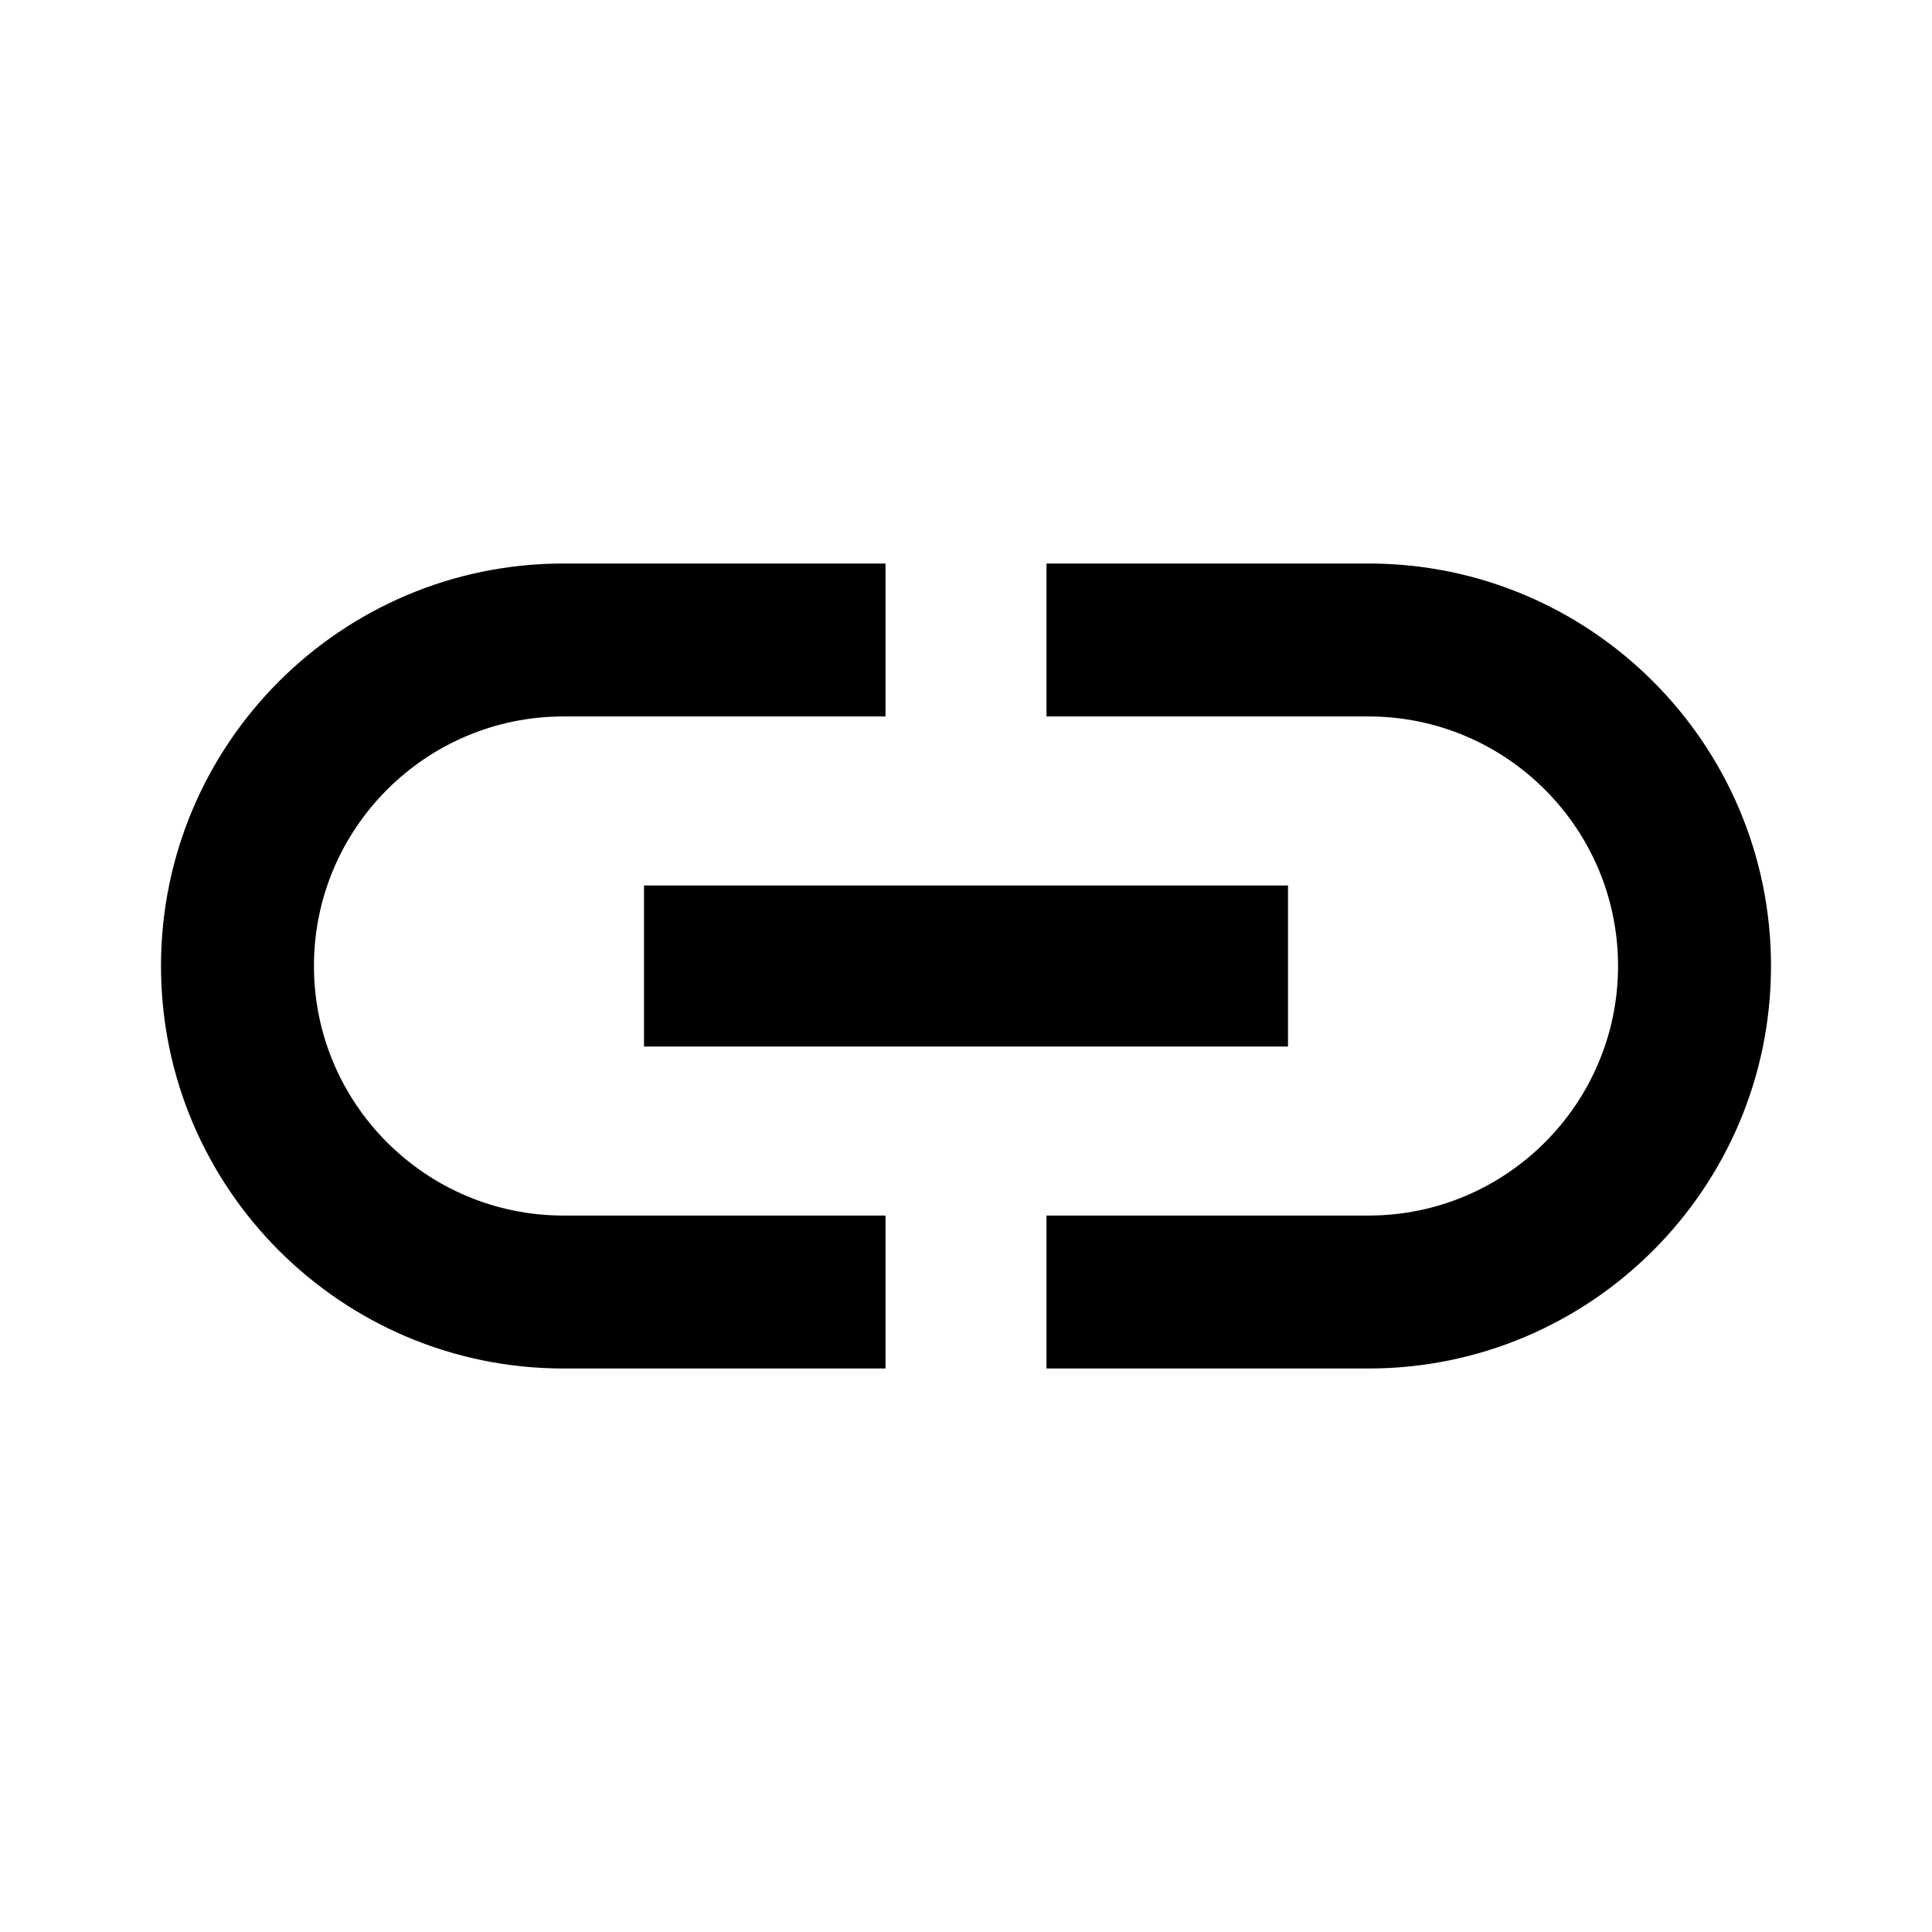
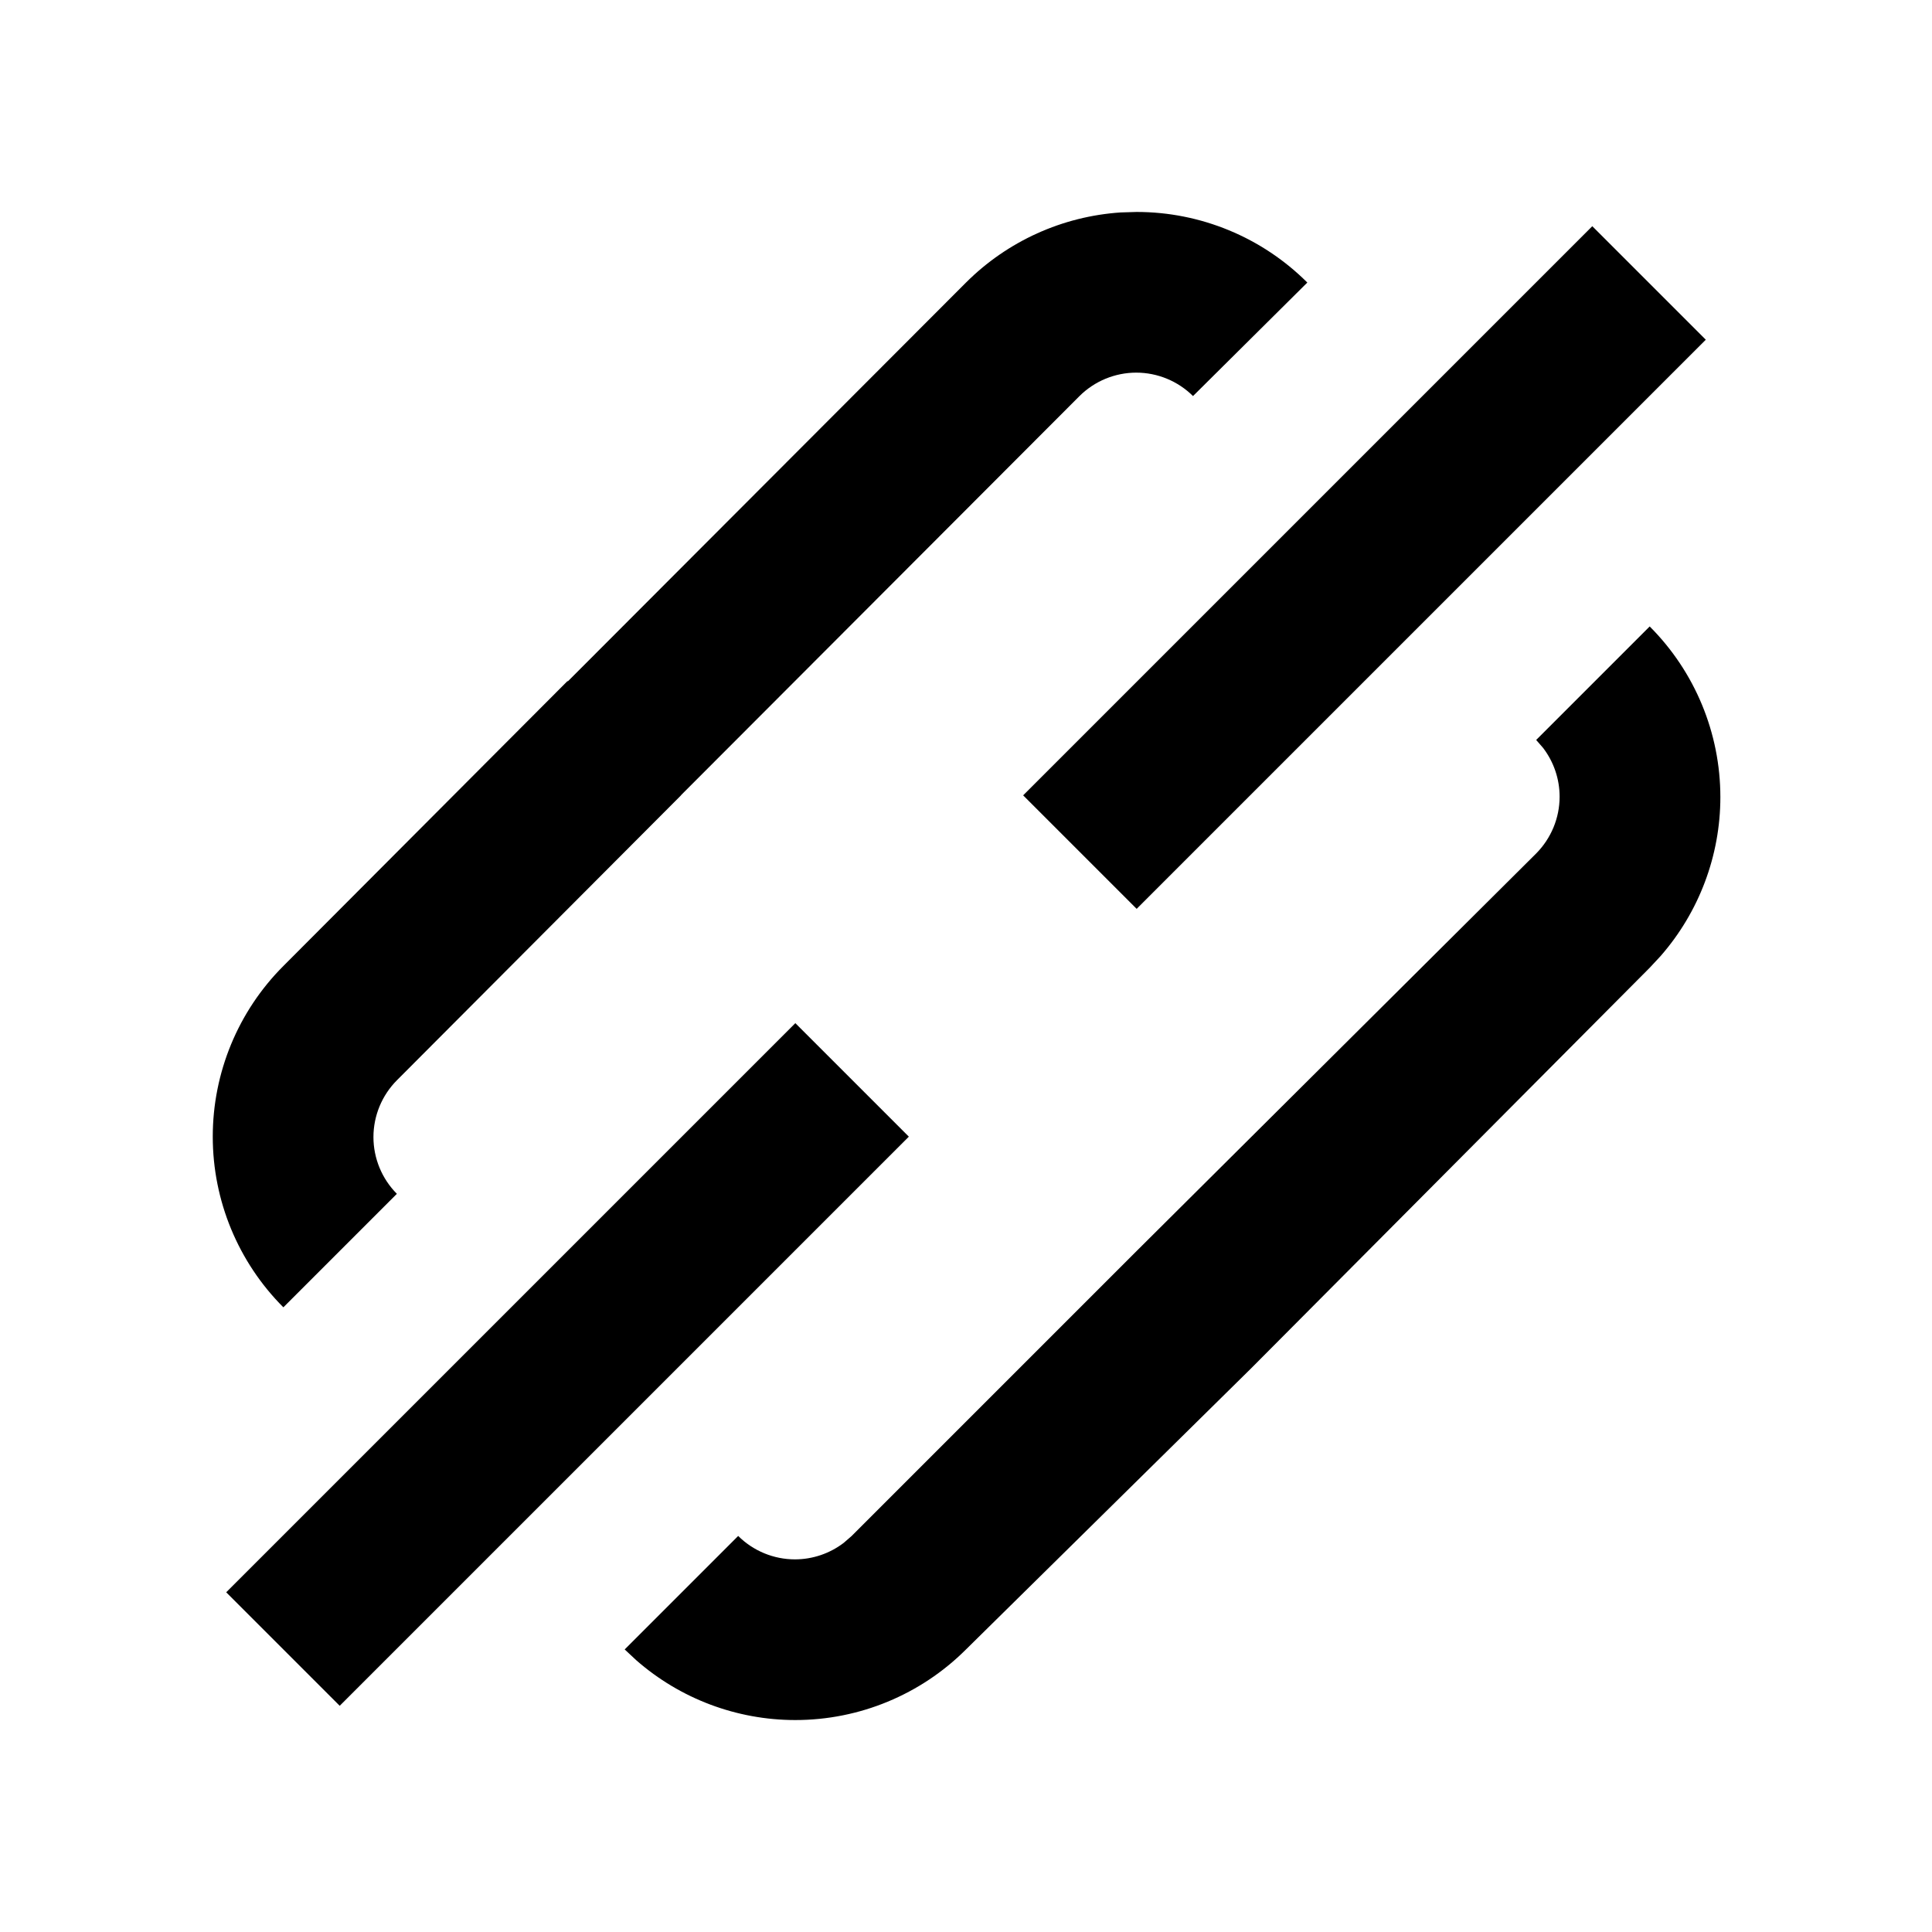
- <svg xmlns="http://www.w3.org/2000/svg" fill="currentColor" viewBox="0 0 24 24">
-   <g id="link">
-     <path d="m3.9 12c0-1.71 1.39-3.1 3.1-3.1h4v-1.9h-4c-2.76 0-5 2.24-5 5s2.24 5 5 5h4v-1.9h-4c-1.71 0-3.1-1.39-3.1-3.1zm4.1 1h8v-2h-8zm9-6h-4v1.9h4c1.71 0 3.1 1.39 3.1 3.1s-1.39 3.1-3.1 3.1h-4v1.9h4c2.76 0 5-2.24 5-5s-2.24-5-5-5z" />
-   </g>
+ <svg xmlns="http://www.w3.org/2000/svg" width="24" height="24" viewBox="0 0 24 24">
+   <path d="M20.493,7.782 C21.055,8.344 21.371,9.107 21.371,9.902 C21.371,10.63 21.105,11.332 20.628,11.877 L20.493,12.022 L15.54,17 L12,20.49 C11.437,21.052 10.675,21.367 9.88,21.367 C9.151,21.367 8.45,21.102 7.905,20.625 L7.76,20.49 L9.17,19.08 C9.357,19.266 9.611,19.371 9.875,19.371 C10.095,19.371 10.308,19.298 10.481,19.166 L10.58,19.08 L14.12,15.54 L19.083,10.602 C19.269,10.414 19.374,10.161 19.374,9.897 C19.374,9.676 19.301,9.464 19.169,9.291 L19.083,9.192 L20.493,7.782 Z M9.88,12.71 L11.29,14.12 L4.22,21.19 L2.81,19.78 L9.88,12.71 Z M14.12,2.633 C14.915,2.633 15.677,2.948 16.24,3.51 L16.24,3.51 L14.82,4.92 C14.633,4.734 14.379,4.629 14.115,4.629 C13.851,4.629 13.597,4.734 13.41,4.92 L13.41,4.92 L8.459,9.879 L8.46,9.88 L4.93,13.42 C4.744,13.607 4.639,13.861 4.639,14.125 C4.639,14.389 4.744,14.643 4.93,14.83 L4.93,14.83 L3.52,16.24 C2.958,15.677 2.643,14.915 2.643,14.12 C2.643,13.325 2.958,12.562 3.52,12 L3.52,12 L7.05,8.46 L7.054,8.464 L12,3.51 C12.516,2.995 13.199,2.687 13.922,2.639 Z M19.78,2.81 L21.19,4.22 L14.12,11.29 L12.71,9.88 L19.78,2.81 Z" />
</svg>
